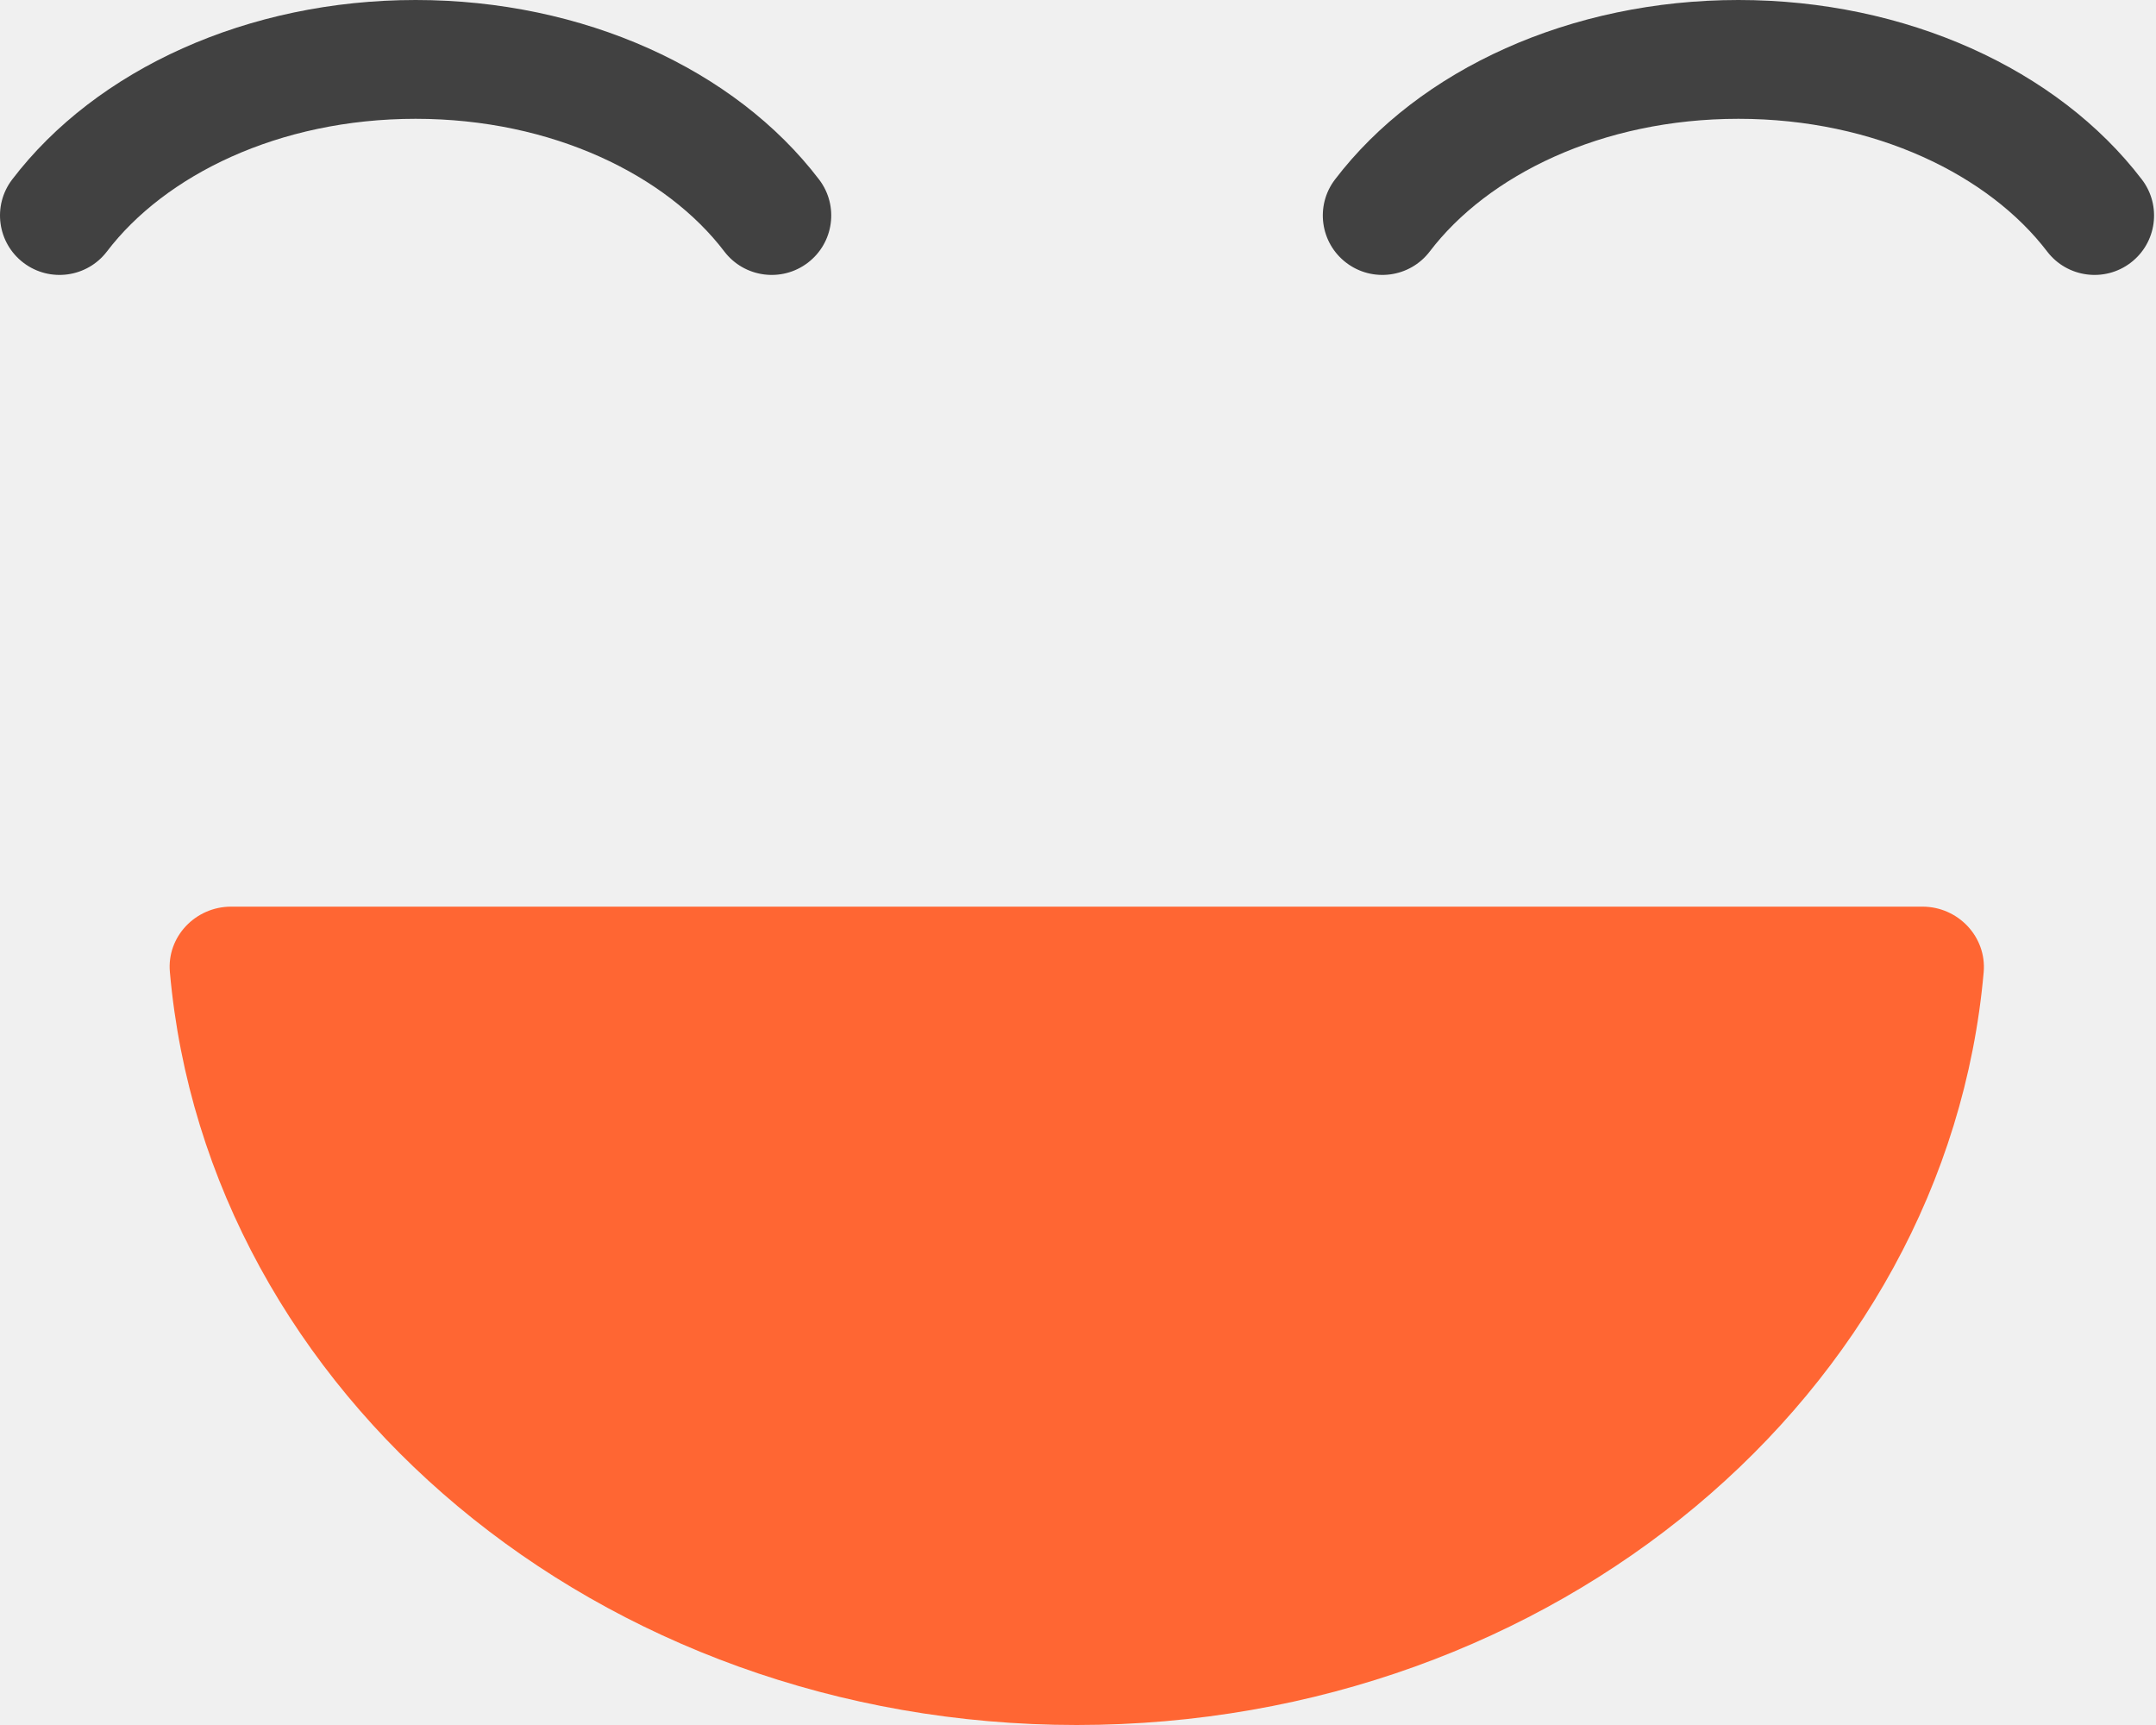
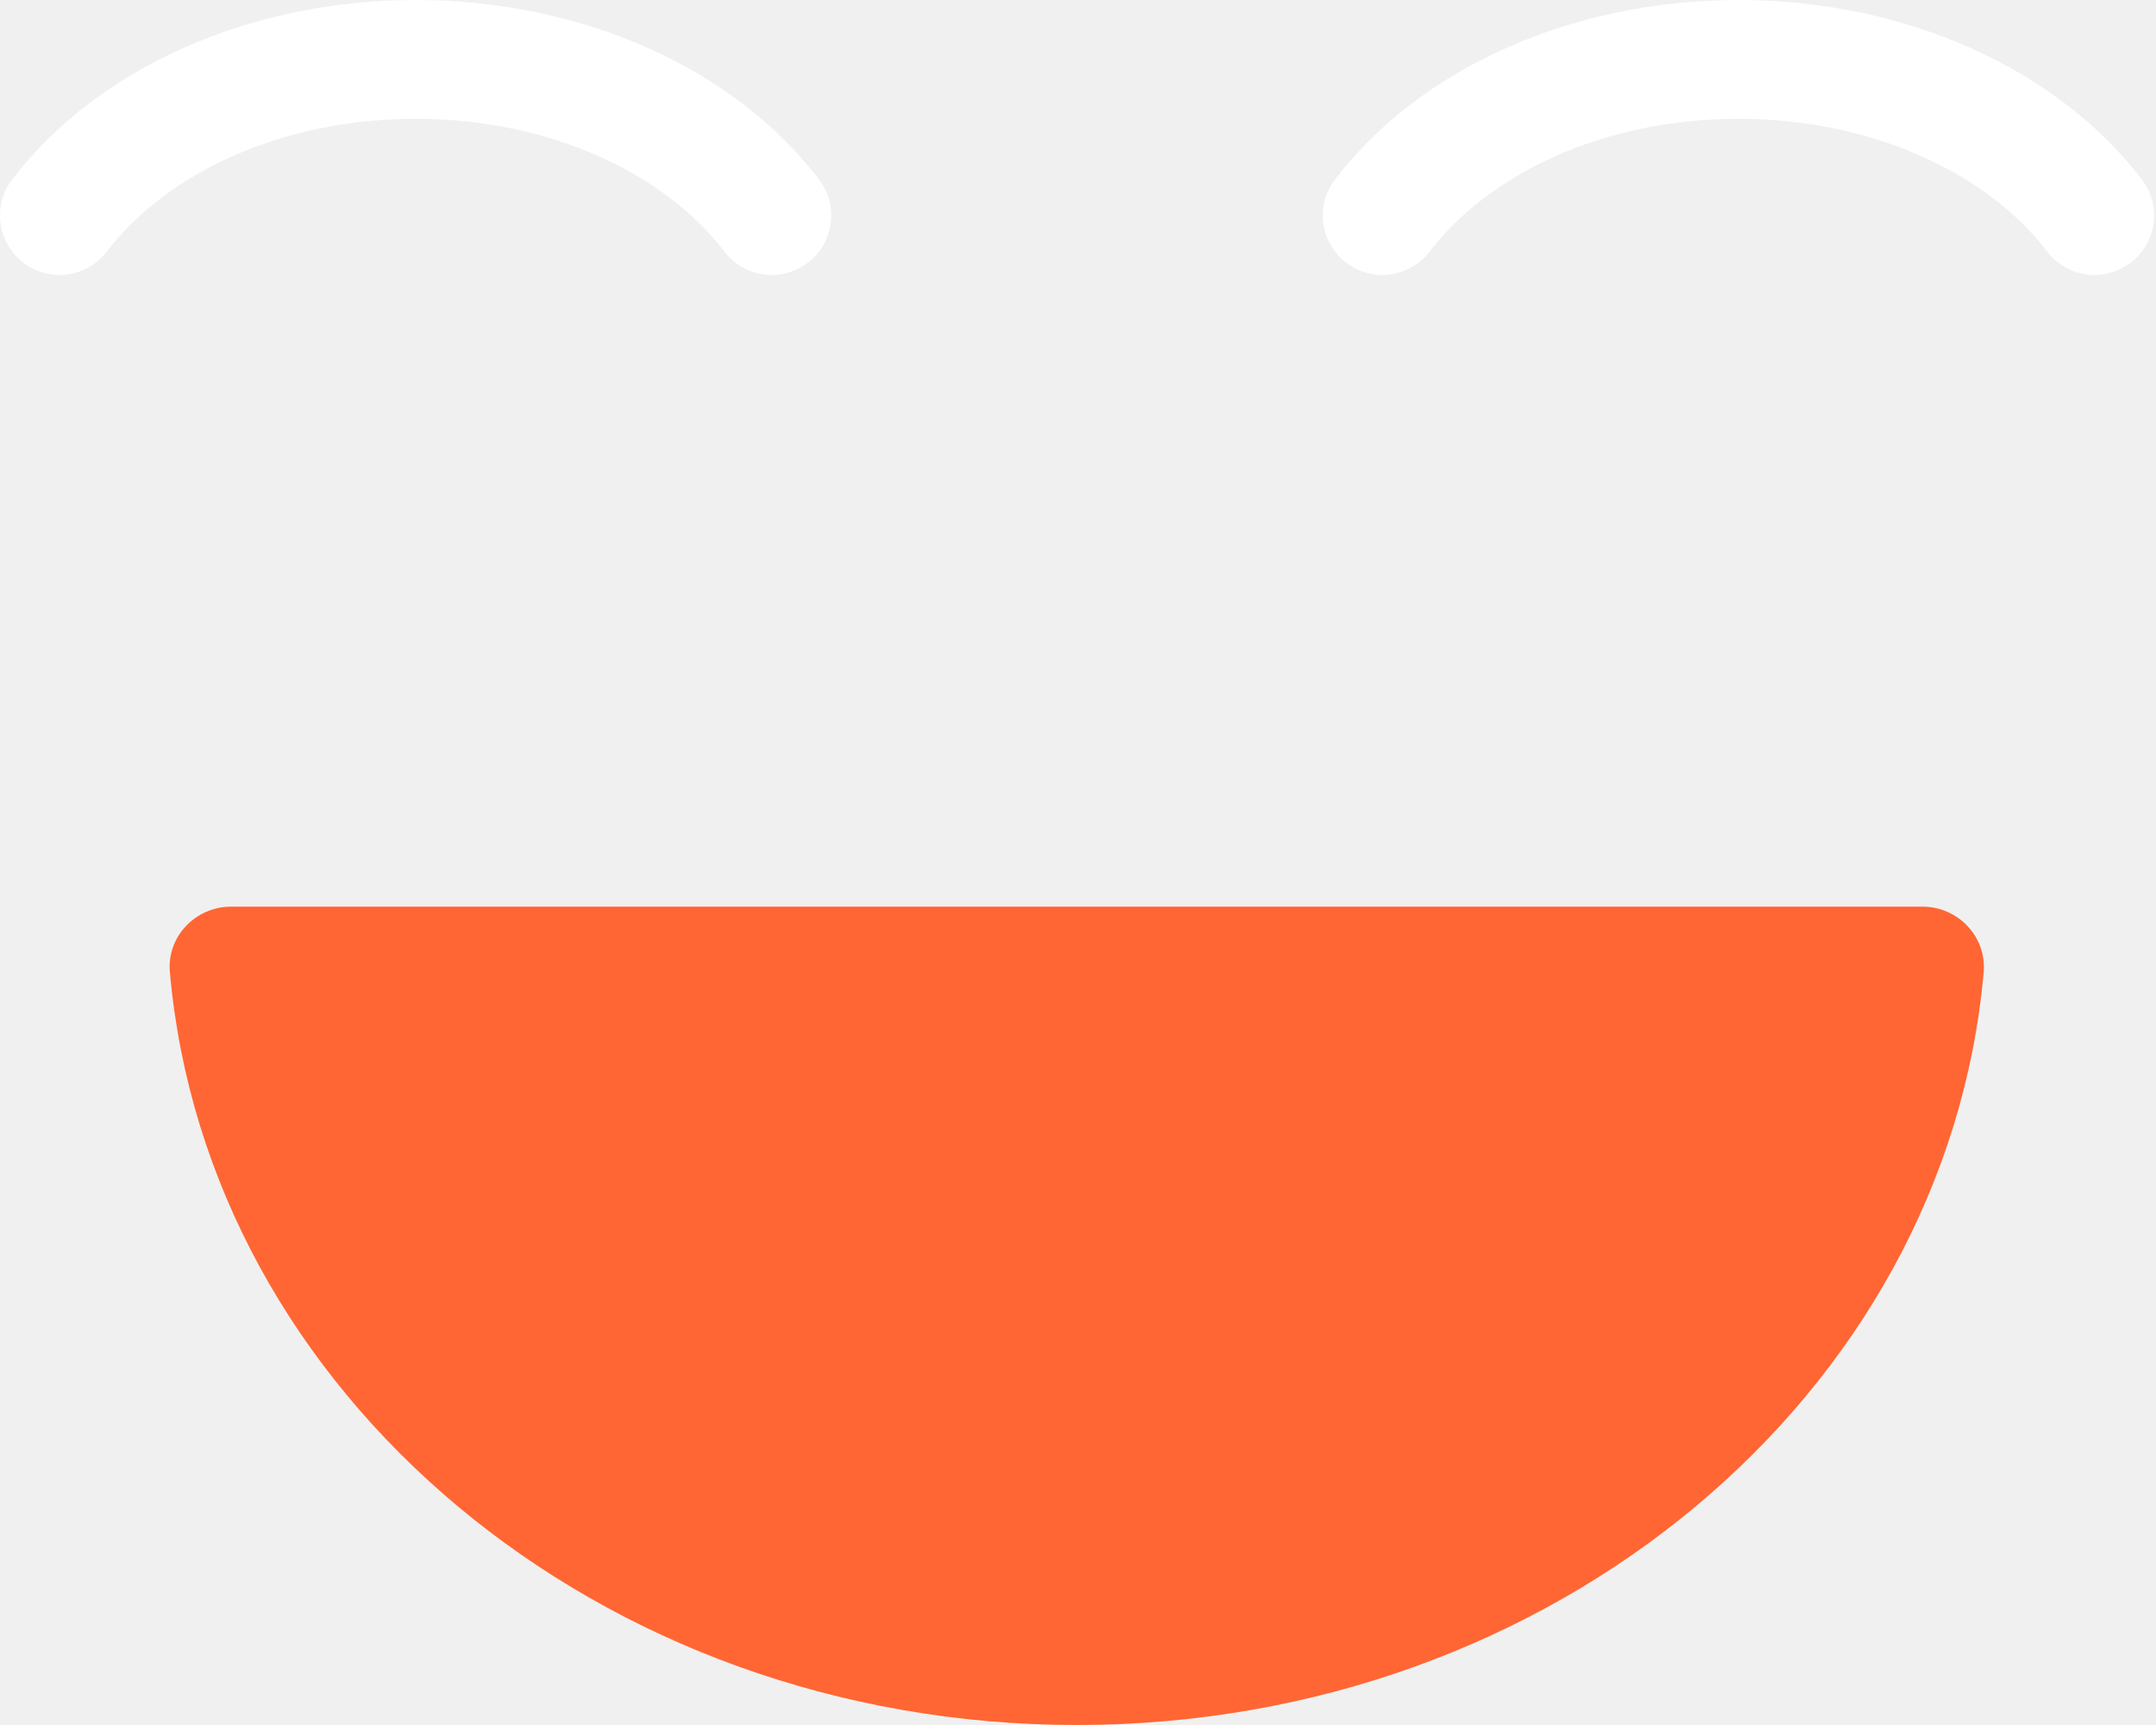
<svg xmlns="http://www.w3.org/2000/svg" width="40" height="32" viewBox="0 0 40 32" fill="none">
  <path d="M35.668 16.819H4.286C3.628 16.819 3.091 17.376 3.152 18.034C3.841 25.849 11.111 32 19.977 32C28.843 32 36.113 25.852 36.803 18.034C36.86 17.376 36.326 16.819 35.668 16.819Z" fill="#FF6633" />
-   <path fill-rule="evenodd" clip-rule="evenodd" d="M0.225 3.331C1.789 1.279 4.606 0 7.711 0C10.816 0 13.633 1.279 15.197 3.331C15.566 3.816 15.471 4.507 14.986 4.875C14.5 5.244 13.807 5.149 13.438 4.665C12.366 3.257 10.257 2.204 7.711 2.204C5.165 2.204 3.056 3.257 1.984 4.665C1.615 5.149 0.922 5.244 0.436 4.875C-0.049 4.507 -0.144 3.816 0.225 3.331Z" fill="#414141" />
-   <path fill-rule="evenodd" clip-rule="evenodd" d="M24.767 3.331C26.331 1.279 29.149 0 32.253 0C35.355 0 38.172 1.279 39.738 3.33C40.108 3.815 40.014 4.506 39.529 4.875C39.044 5.243 38.351 5.15 37.981 4.666C36.906 3.257 34.796 2.204 32.253 2.204C29.707 2.204 27.598 3.257 26.526 4.665C26.157 5.149 25.464 5.244 24.978 4.875C24.493 4.507 24.398 3.816 24.767 3.331Z" fill="#414141" />
+   <path fill-rule="evenodd" clip-rule="evenodd" d="M0.225 3.331C1.789 1.279 4.606 0 7.711 0C10.816 0 13.633 1.279 15.197 3.331C15.566 3.816 15.471 4.507 14.986 4.875C14.5 5.244 13.807 5.149 13.438 4.665C12.366 3.257 10.257 2.204 7.711 2.204C5.165 2.204 3.056 3.257 1.984 4.665C1.615 5.149 0.922 5.244 0.436 4.875C-0.049 4.507 -0.144 3.816 0.225 3.331Z" fill="#fff" />
+   <path fill-rule="evenodd" clip-rule="evenodd" d="M24.767 3.331C26.331 1.279 29.149 0 32.253 0C35.355 0 38.172 1.279 39.738 3.33C40.108 3.815 40.014 4.506 39.529 4.875C39.044 5.243 38.351 5.15 37.981 4.666C36.906 3.257 34.796 2.204 32.253 2.204C29.707 2.204 27.598 3.257 26.526 4.665C26.157 5.149 25.464 5.244 24.978 4.875C24.493 4.507 24.398 3.816 24.767 3.331Z" fill="#fff" />
</svg>
